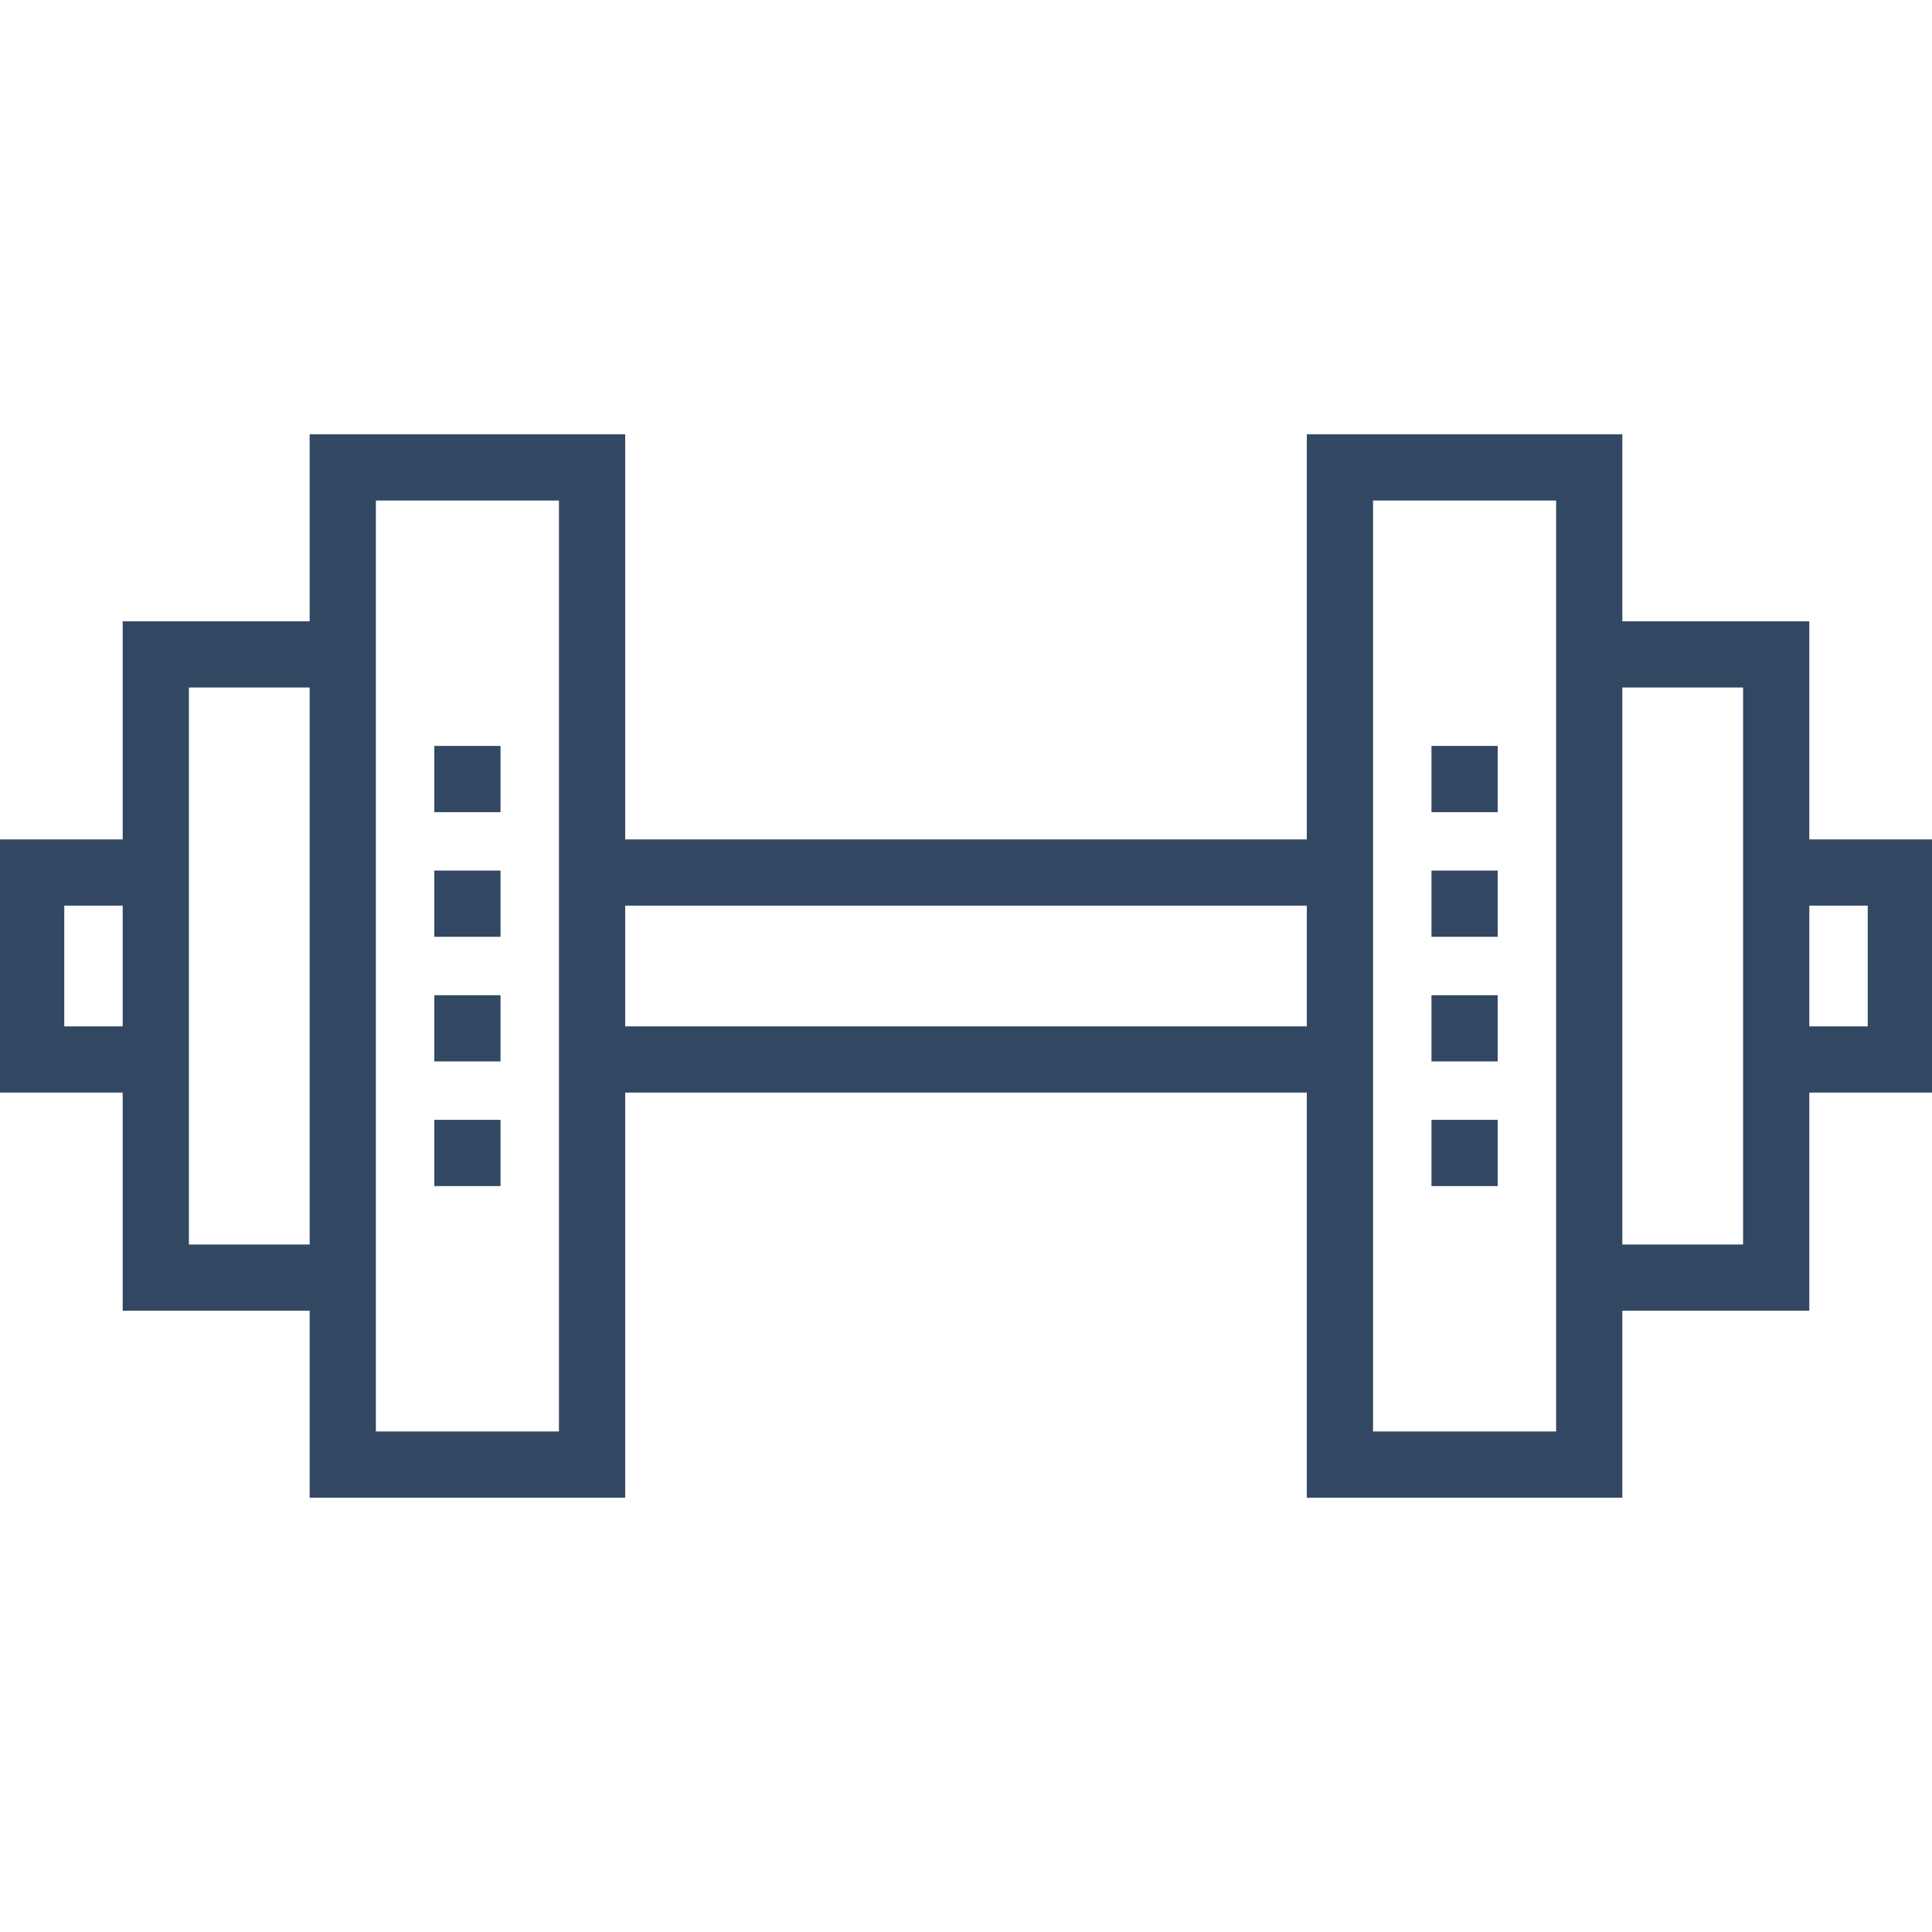
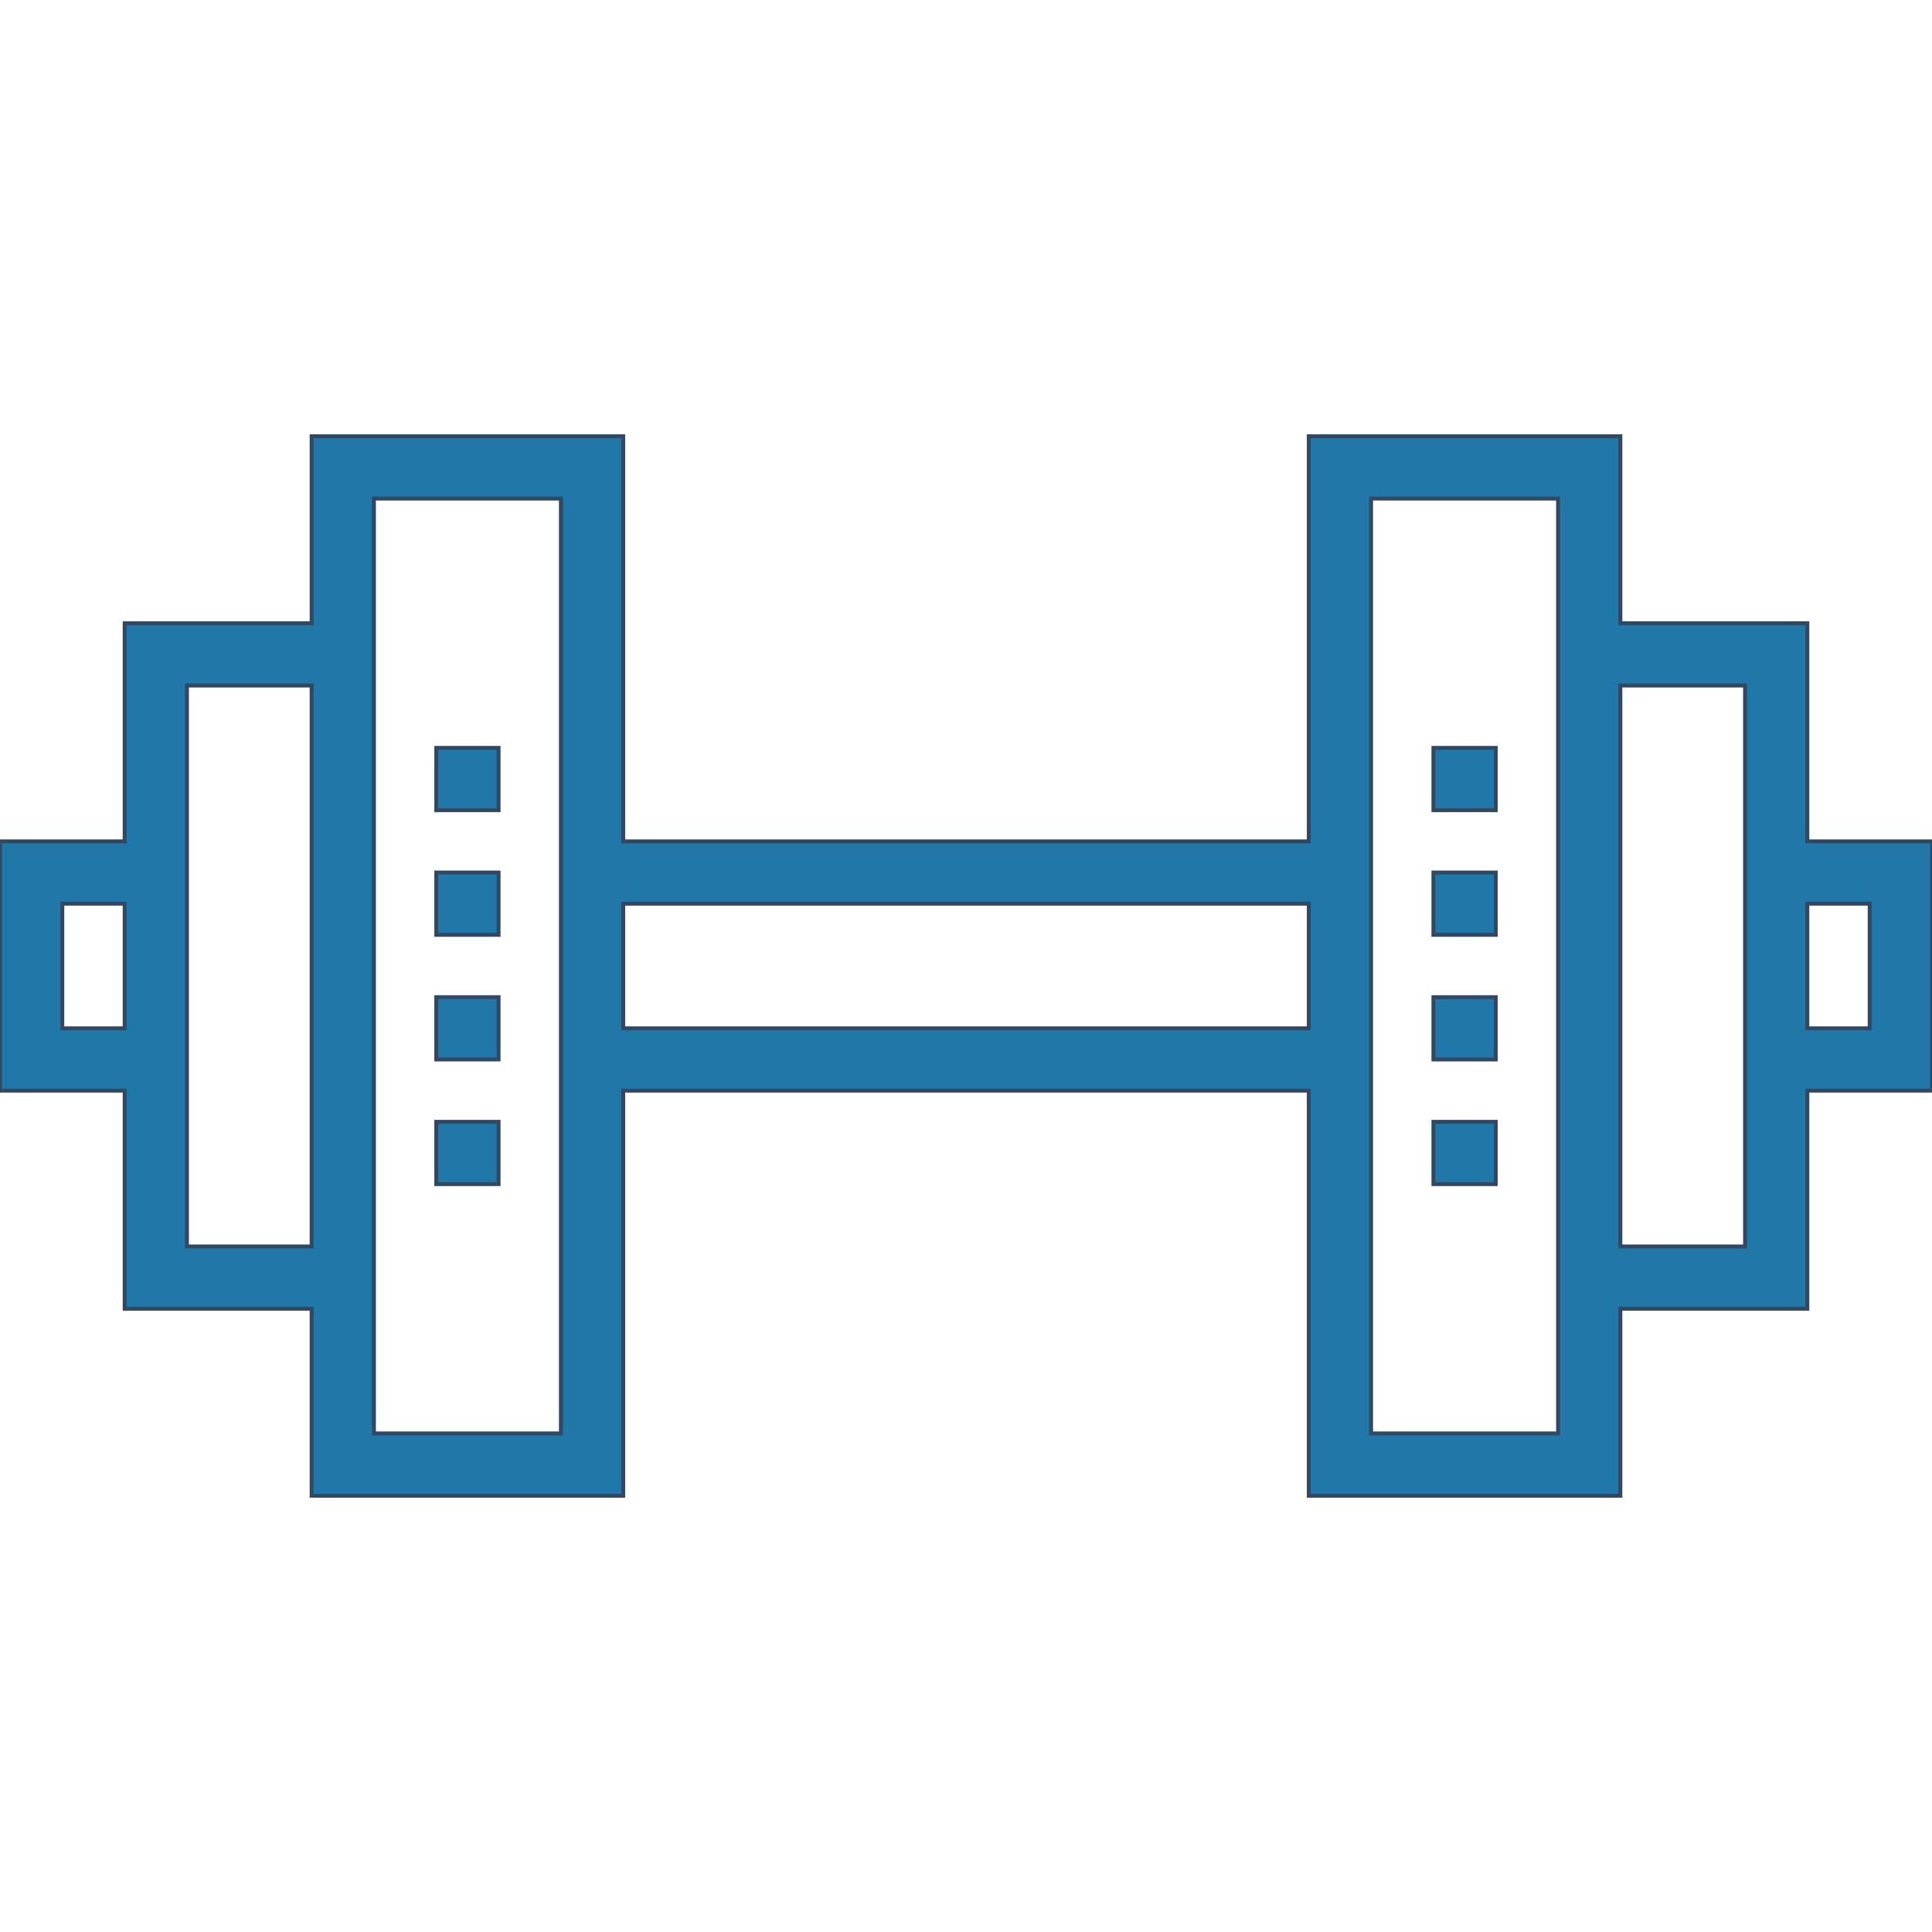
- <svg xmlns="http://www.w3.org/2000/svg" fill="#324762" version="1.1" id="Layer_1" viewBox="0 0 496 496" xml:space="preserve" width="800px" height="800px" stroke="#324762">
+ <svg xmlns="http://www.w3.org/2000/svg" fill="#2078a9" version="1.1" id="Layer_1" viewBox="0 0 496 496" xml:space="preserve" width="800px" height="800px" stroke="#324762">
  <g id="SVGRepo_bgCarrier" stroke-width="0" />
  <g id="SVGRepo_tracerCarrier" stroke-linecap="round" stroke-linejoin="round" />
  <g id="SVGRepo_iconCarrier">
    <g>
      <g>
        <g>
          <path d="M464,216v-56h-48v-48h-80v104H160V112H80v48H32v56H0v64h32v56h48v48h80V280h176v104h80v-48h48v-56h32v-64H464z M32,264 H16v-32h16V264z M80,320H48V176h32V320z M144,368H96V128h48V368z M336,264H160v-32h176V264z M400,368h-48V128h48V368z M448,320 h-32V176h32V320z M480,264h-16v-32h16V264z" />
          <rect x="368" y="256" width="16" height="16" />
          <rect x="368" y="224" width="16" height="16" />
          <rect x="368" y="288" width="16" height="16" />
          <rect x="368" y="192" width="16" height="16" />
          <rect x="112" y="256" width="16" height="16" />
          <rect x="112" y="224" width="16" height="16" />
          <rect x="112" y="288" width="16" height="16" />
          <rect x="112" y="192" width="16" height="16" />
        </g>
      </g>
    </g>
  </g>
</svg>
